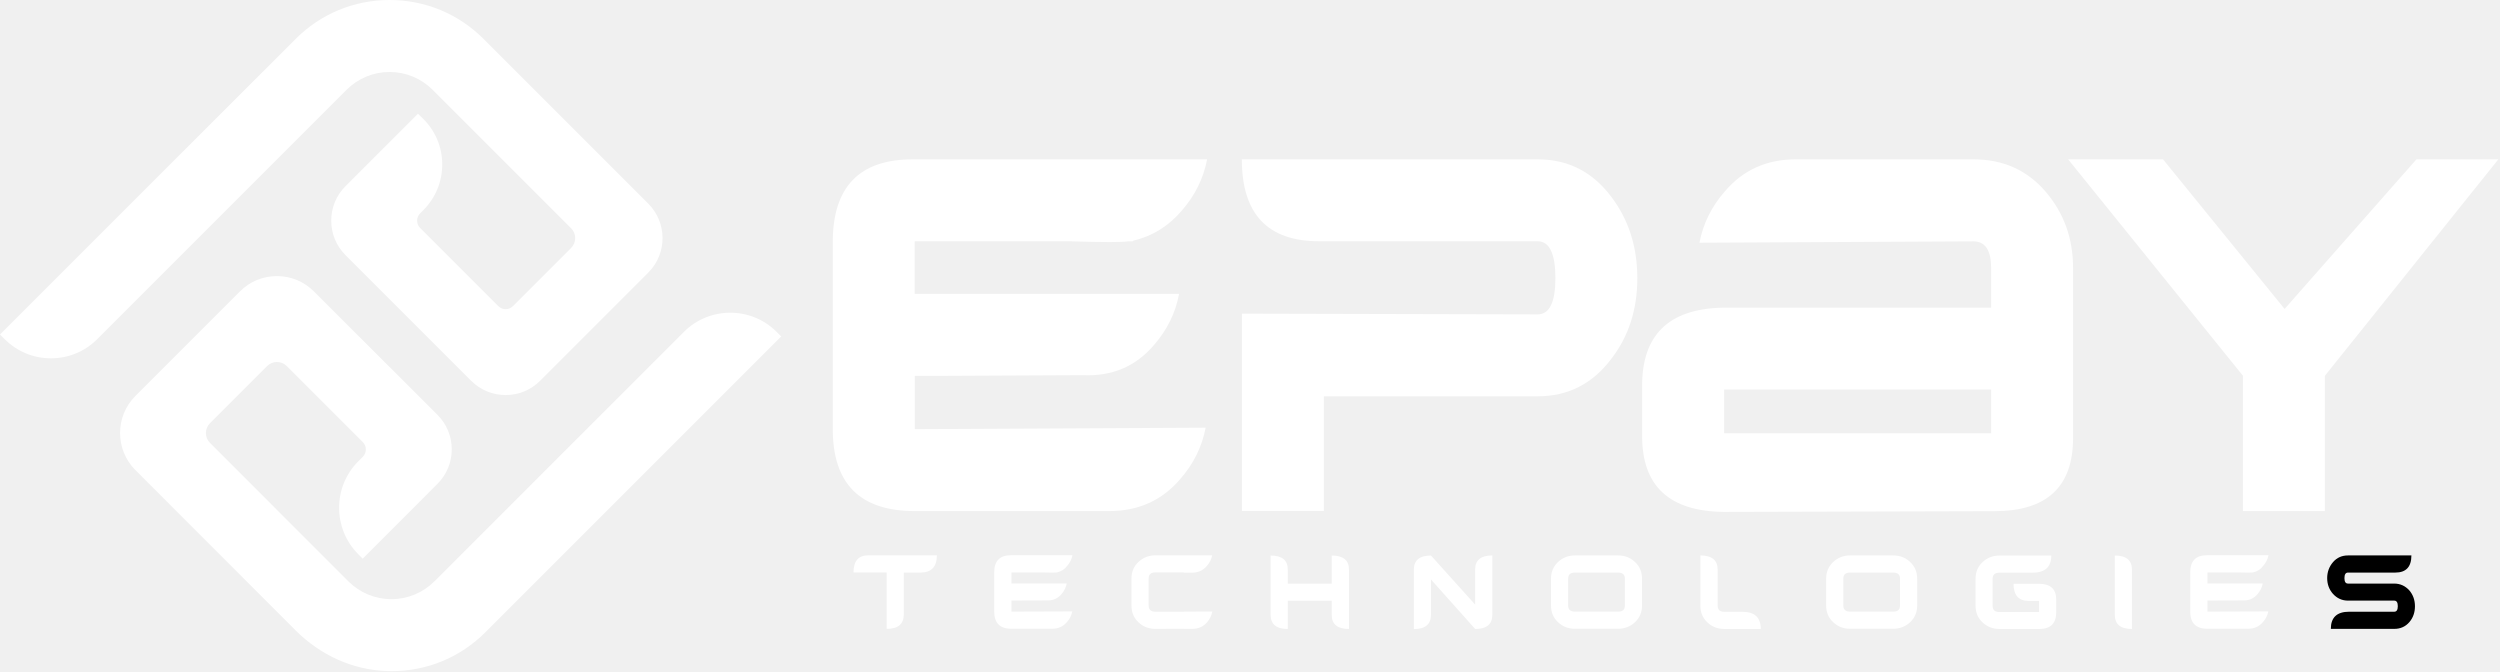
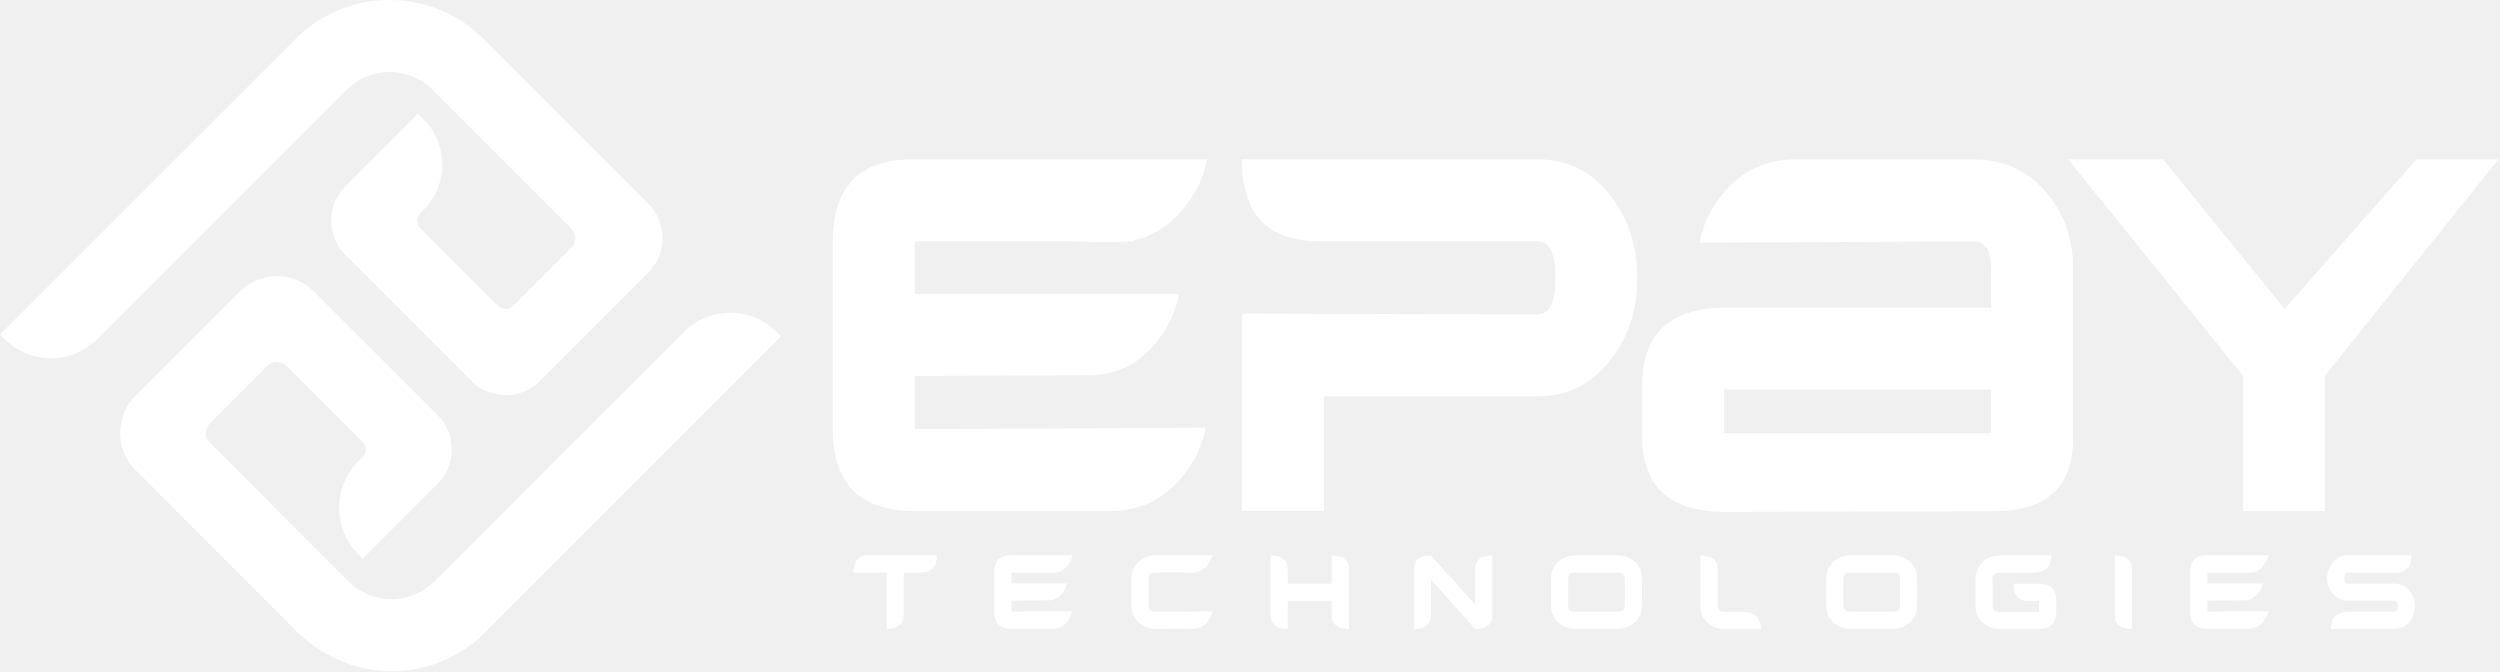
<svg xmlns="http://www.w3.org/2000/svg" width="298" height="80" viewBox="0 0 298 80" fill="none">
  <path d="M46.441 8.58C48.374 8.58 50.207 9.341 51.579 10.712L68.078 27.211C68.726 27.86 68.726 28.907 68.078 29.556L61.144 36.489C60.658 36.976 59.885 36.976 59.398 36.489L50.083 27.174C49.846 26.937 49.721 26.638 49.721 26.301C49.721 25.977 49.846 25.665 50.083 25.428L50.457 25.054C51.928 23.582 52.726 21.624 52.714 19.554C52.702 17.471 51.866 15.539 50.369 14.092L49.821 13.556L41.178 22.198C40.081 23.295 39.483 24.755 39.483 26.301C39.483 27.847 40.081 29.306 41.178 30.404L56.168 45.394C57.266 46.491 58.725 47.09 60.271 47.09C61.818 47.09 63.277 46.491 64.374 45.394L77.281 32.486C79.539 30.229 79.539 26.55 77.281 24.281L57.64 4.639C54.647 1.646 50.669 0 46.441 0C42.214 0 38.235 1.646 35.242 4.639L0 39.869L0.549 40.418C2.02 41.889 3.978 42.712 6.061 42.712C6.061 42.712 6.061 42.712 6.073 42.712C8.156 42.712 10.114 41.902 11.585 40.43L41.303 10.712C42.675 9.341 44.496 8.58 46.441 8.58Z" fill="white" />
  <path d="M92.571 39.557C89.528 36.514 84.577 36.514 81.522 39.557L51.791 69.288C50.419 70.659 48.599 71.42 46.653 71.42C44.708 71.42 42.887 70.659 41.515 69.288L25.029 52.789C24.717 52.477 24.543 52.066 24.543 51.617C24.543 51.18 24.717 50.756 25.029 50.444L31.838 43.635C32.486 42.987 33.534 42.987 34.182 43.635L43.249 52.702C43.486 52.938 43.61 53.25 43.61 53.574C43.61 53.899 43.486 54.21 43.249 54.447L42.712 54.984C39.67 58.026 39.657 62.99 42.688 66.045L43.236 66.594L52.153 57.665C53.25 56.567 53.849 55.108 53.849 53.562C53.849 52.016 53.25 50.556 52.153 49.459L37.425 34.744C36.24 33.559 34.681 32.91 33.01 32.91C31.339 32.91 29.768 33.559 28.596 34.744L16.137 47.202C13.705 49.634 13.705 53.599 16.137 56.031L35.23 75.136C38.223 78.129 42.076 79.85 46.092 79.987C46.279 80 46.479 80 46.666 80C50.906 80 54.859 78.366 57.864 75.361L93.119 40.106L92.571 39.557Z" fill="white" />
  <path d="M127.763 28.77C131.567 28.882 133.787 28.882 134.435 28.77H135.009L135.096 28.683C137.378 28.146 139.299 26.949 140.87 25.104C142.441 23.308 143.451 21.275 143.888 18.993H108.795C102.447 18.993 99.267 22.273 99.267 28.845V51.155C99.267 57.665 102.522 60.92 109.032 60.92H132.228C135.695 60.92 138.525 59.648 140.695 57.091C142.267 55.295 143.277 53.263 143.713 50.98L109.045 51.155V44.807H111.489L129.073 44.72C132.539 44.882 135.37 43.685 137.54 41.141C139.112 39.345 140.122 37.313 140.546 35.03H109.032V28.758H127.763V28.77Z" fill="white" />
  <path d="M183.283 18.993H148.028C148.028 25.503 151.096 28.758 157.232 28.758H183.283C184.692 28.758 185.403 30.229 185.403 33.16C185.403 36.041 184.692 37.475 183.283 37.475L148.041 37.387V60.907H157.805V47.239H183.283C186.912 47.239 189.843 45.743 192.075 42.762C194.133 40.106 195.168 36.901 195.168 33.16C195.168 29.419 194.133 26.189 192.075 23.47C189.843 20.489 186.912 18.993 183.283 18.993Z" fill="white" />
  <path d="M235.224 18.993H214.061C210.582 18.993 207.763 20.265 205.593 22.822C204.022 24.617 203.012 26.65 202.575 28.932L235.224 28.77C236.633 28.77 237.344 29.83 237.344 31.95V36.676H205.269C198.859 36.839 195.692 39.981 195.741 46.117V51.978C195.741 57.952 198.996 60.957 205.506 61.02L237.743 60.932C243.978 60.932 247.109 58.026 247.109 52.228V31.938C247.109 28.408 246.011 25.378 243.816 22.822C241.609 20.265 238.753 18.993 235.224 18.993ZM237.344 51.642H205.518V46.429H237.344V51.642Z" fill="white" />
  <path d="M288.038 18.993L272.324 36.826L257.833 18.993H246.522L267.361 44.795V60.92H277.126V44.795L297.802 18.993H288.038Z" fill="white" />
  <path d="M109.705 68.252H107.735V73.216C107.735 74.388 107.049 74.962 105.69 74.962V68.24H101.737C101.737 66.881 102.323 66.195 103.507 66.195H111.676C111.676 67.567 111.015 68.252 109.705 68.252Z" fill="white" />
  <path d="M126.017 68.228L126.005 68.24H125.88C125.743 68.265 125.281 68.265 124.483 68.24H120.567V69.549H127.152C127.065 70.023 126.853 70.447 126.528 70.822C126.08 71.358 125.481 71.607 124.758 71.57L121.079 71.582H120.567V72.904L127.813 72.879C127.726 73.353 127.514 73.777 127.177 74.151C126.728 74.687 126.129 74.949 125.406 74.949H120.555C119.196 74.949 118.51 74.263 118.51 72.904V68.24C118.51 66.868 119.171 66.182 120.505 66.182H127.838C127.751 66.656 127.539 67.08 127.202 67.454C126.903 67.866 126.491 68.115 126.017 68.228Z" fill="white" />
  <path d="M141.144 72.917V72.904L144.511 72.892C144.424 73.366 144.212 73.79 143.888 74.164C143.439 74.7 142.84 74.962 142.117 74.962H141.144V74.949L137.727 74.962C136.929 74.962 136.256 74.7 135.707 74.176C135.146 73.652 134.872 72.991 134.872 72.193V68.963C134.872 68.165 135.146 67.504 135.707 66.981C136.268 66.457 136.942 66.195 137.727 66.195H144.499L144.487 66.207C144.399 66.669 144.187 67.093 143.85 67.467C143.402 68.003 142.803 68.265 142.08 68.265H141.107V68.228H137.727C137.179 68.228 136.917 68.477 136.917 68.963V72.181C136.917 72.667 137.191 72.917 137.727 72.917H141.144Z" fill="white" />
  <path d="M160.798 74.974C159.427 74.974 158.741 74.413 158.741 73.291V71.607H153.503V74.974C152.144 74.974 151.458 74.413 151.458 73.278V66.22C152.817 66.22 153.503 66.781 153.503 67.891V69.574H158.741V66.22C160.112 66.22 160.798 66.781 160.798 67.891V74.974Z" fill="white" />
  <path d="M175.838 74.974L170.575 69.076V73.266C170.575 74.413 169.889 74.987 168.53 74.987V67.903C168.53 66.781 169.216 66.22 170.575 66.22L175.838 72.069V67.878C175.838 66.769 176.524 66.207 177.883 66.207V73.291C177.883 74.413 177.21 74.974 175.838 74.974Z" fill="white" />
  <path d="M195.729 72.181C195.729 72.979 195.454 73.627 194.893 74.164C194.332 74.687 193.659 74.949 192.873 74.949H187.735C186.937 74.949 186.263 74.687 185.715 74.164C185.154 73.64 184.879 72.979 184.879 72.181V68.976C184.879 68.178 185.154 67.529 185.715 66.993C186.276 66.469 186.949 66.207 187.735 66.207H192.873C193.671 66.207 194.344 66.469 194.893 66.993C195.454 67.517 195.729 68.178 195.729 68.976V72.181ZM193.684 72.181V68.976C193.684 68.49 193.409 68.252 192.873 68.252H187.735C187.186 68.252 186.924 68.49 186.924 68.976V72.181C186.924 72.667 187.199 72.904 187.735 72.904H192.873C193.422 72.917 193.684 72.667 193.684 72.181Z" fill="white" />
  <path d="M202.687 66.207C204.059 66.207 204.745 66.781 204.745 67.903V72.193C204.745 72.68 205.007 72.929 205.543 72.929H207.726C209.16 72.929 209.883 73.615 209.883 74.974H205.543C204.745 74.974 204.072 74.712 203.523 74.189C202.962 73.665 202.687 73.004 202.687 72.206V66.207Z" fill="white" />
  <path d="M228.527 72.181C228.527 72.979 228.253 73.627 227.691 74.164C227.13 74.687 226.457 74.949 225.671 74.949H220.533C219.735 74.949 219.062 74.687 218.513 74.164C217.952 73.64 217.677 72.979 217.677 72.181V68.976C217.677 68.178 217.952 67.529 218.513 66.993C219.074 66.469 219.747 66.207 220.533 66.207H225.671C226.469 66.207 227.143 66.469 227.691 66.993C228.253 67.517 228.527 68.178 228.527 68.976V72.181ZM226.482 72.181V68.976C226.482 68.49 226.207 68.252 225.671 68.252H220.533C219.984 68.252 219.723 68.49 219.723 68.976V72.181C219.723 72.667 219.997 72.904 220.533 72.904H225.671C226.207 72.917 226.482 72.667 226.482 72.181Z" fill="white" />
  <path d="M243.105 74.974H238.341C237.543 74.974 236.87 74.712 236.321 74.189C235.76 73.665 235.486 73.004 235.486 72.206V68.988C235.486 68.19 235.76 67.529 236.321 67.005C236.882 66.482 237.556 66.22 238.341 66.22H244.514C244.514 67.579 243.766 68.265 242.282 68.265H238.329C237.78 68.265 237.518 68.514 237.518 69.001V72.218C237.518 72.705 237.793 72.954 238.329 72.954H243.055V71.632H241.833C240.624 71.632 240.013 70.946 240.013 69.587H243.043C244.415 69.587 245.101 70.21 245.101 71.47V72.954C245.113 74.288 244.44 74.974 243.105 74.974Z" fill="white" />
  <path d="M254.13 74.974C252.77 74.974 252.084 74.413 252.084 73.278V66.22C253.444 66.22 254.13 66.781 254.13 67.903V74.974Z" fill="white" />
  <path d="M268.583 68.228L268.571 68.24H268.446C268.309 68.265 267.847 68.265 267.049 68.24H263.133V69.549H269.718C269.631 70.023 269.419 70.447 269.094 70.822C268.645 71.358 268.047 71.607 267.324 71.57L263.645 71.582H263.133V72.904L270.379 72.879C270.292 73.353 270.08 73.777 269.743 74.151C269.294 74.687 268.695 74.949 267.972 74.949H263.121C261.762 74.949 261.076 74.263 261.076 72.904V68.24C261.076 66.868 261.737 66.182 263.071 66.182H270.404C270.316 66.656 270.104 67.08 269.768 67.454C269.469 67.866 269.069 68.115 268.583 68.228Z" fill="white" />
-   <path d="M287.863 72.268C287.863 73.004 287.639 73.64 287.202 74.151C286.728 74.7 286.13 74.962 285.394 74.962H277.836C277.836 73.603 278.56 72.917 280.019 72.917H285.394C285.681 72.917 285.818 72.692 285.818 72.256C285.818 71.819 285.681 71.595 285.394 71.595H279.894C279.171 71.595 278.572 71.32 278.086 70.784C277.637 70.273 277.4 69.649 277.4 68.913C277.4 68.178 277.637 67.542 278.098 67.005C278.56 66.469 279.158 66.207 279.882 66.207H287.439C287.439 67.567 286.803 68.252 285.518 68.252H279.882C279.595 68.252 279.458 68.477 279.458 68.913C279.458 69.35 279.595 69.562 279.882 69.562H285.381C286.105 69.562 286.703 69.836 287.19 70.373C287.638 70.896 287.863 71.532 287.863 72.268Z" fill="black" />
+   <path d="M287.863 72.268C287.863 73.004 287.639 73.64 287.202 74.151C286.728 74.7 286.13 74.962 285.394 74.962H277.836C277.836 73.603 278.56 72.917 280.019 72.917H285.394C285.681 72.917 285.818 72.692 285.818 72.256C285.818 71.819 285.681 71.595 285.394 71.595H279.894C279.171 71.595 278.572 71.32 278.086 70.784C277.637 70.273 277.4 69.649 277.4 68.913C277.4 68.178 277.637 67.542 278.098 67.005C278.56 66.469 279.158 66.207 279.882 66.207H287.439C287.439 67.567 286.803 68.252 285.518 68.252H279.882C279.595 68.252 279.458 68.477 279.458 68.913C279.458 69.35 279.595 69.562 279.882 69.562H285.381C286.105 69.562 286.703 69.836 287.19 70.373C287.638 70.896 287.863 71.532 287.863 72.268Z" fill="white" />
</svg>
